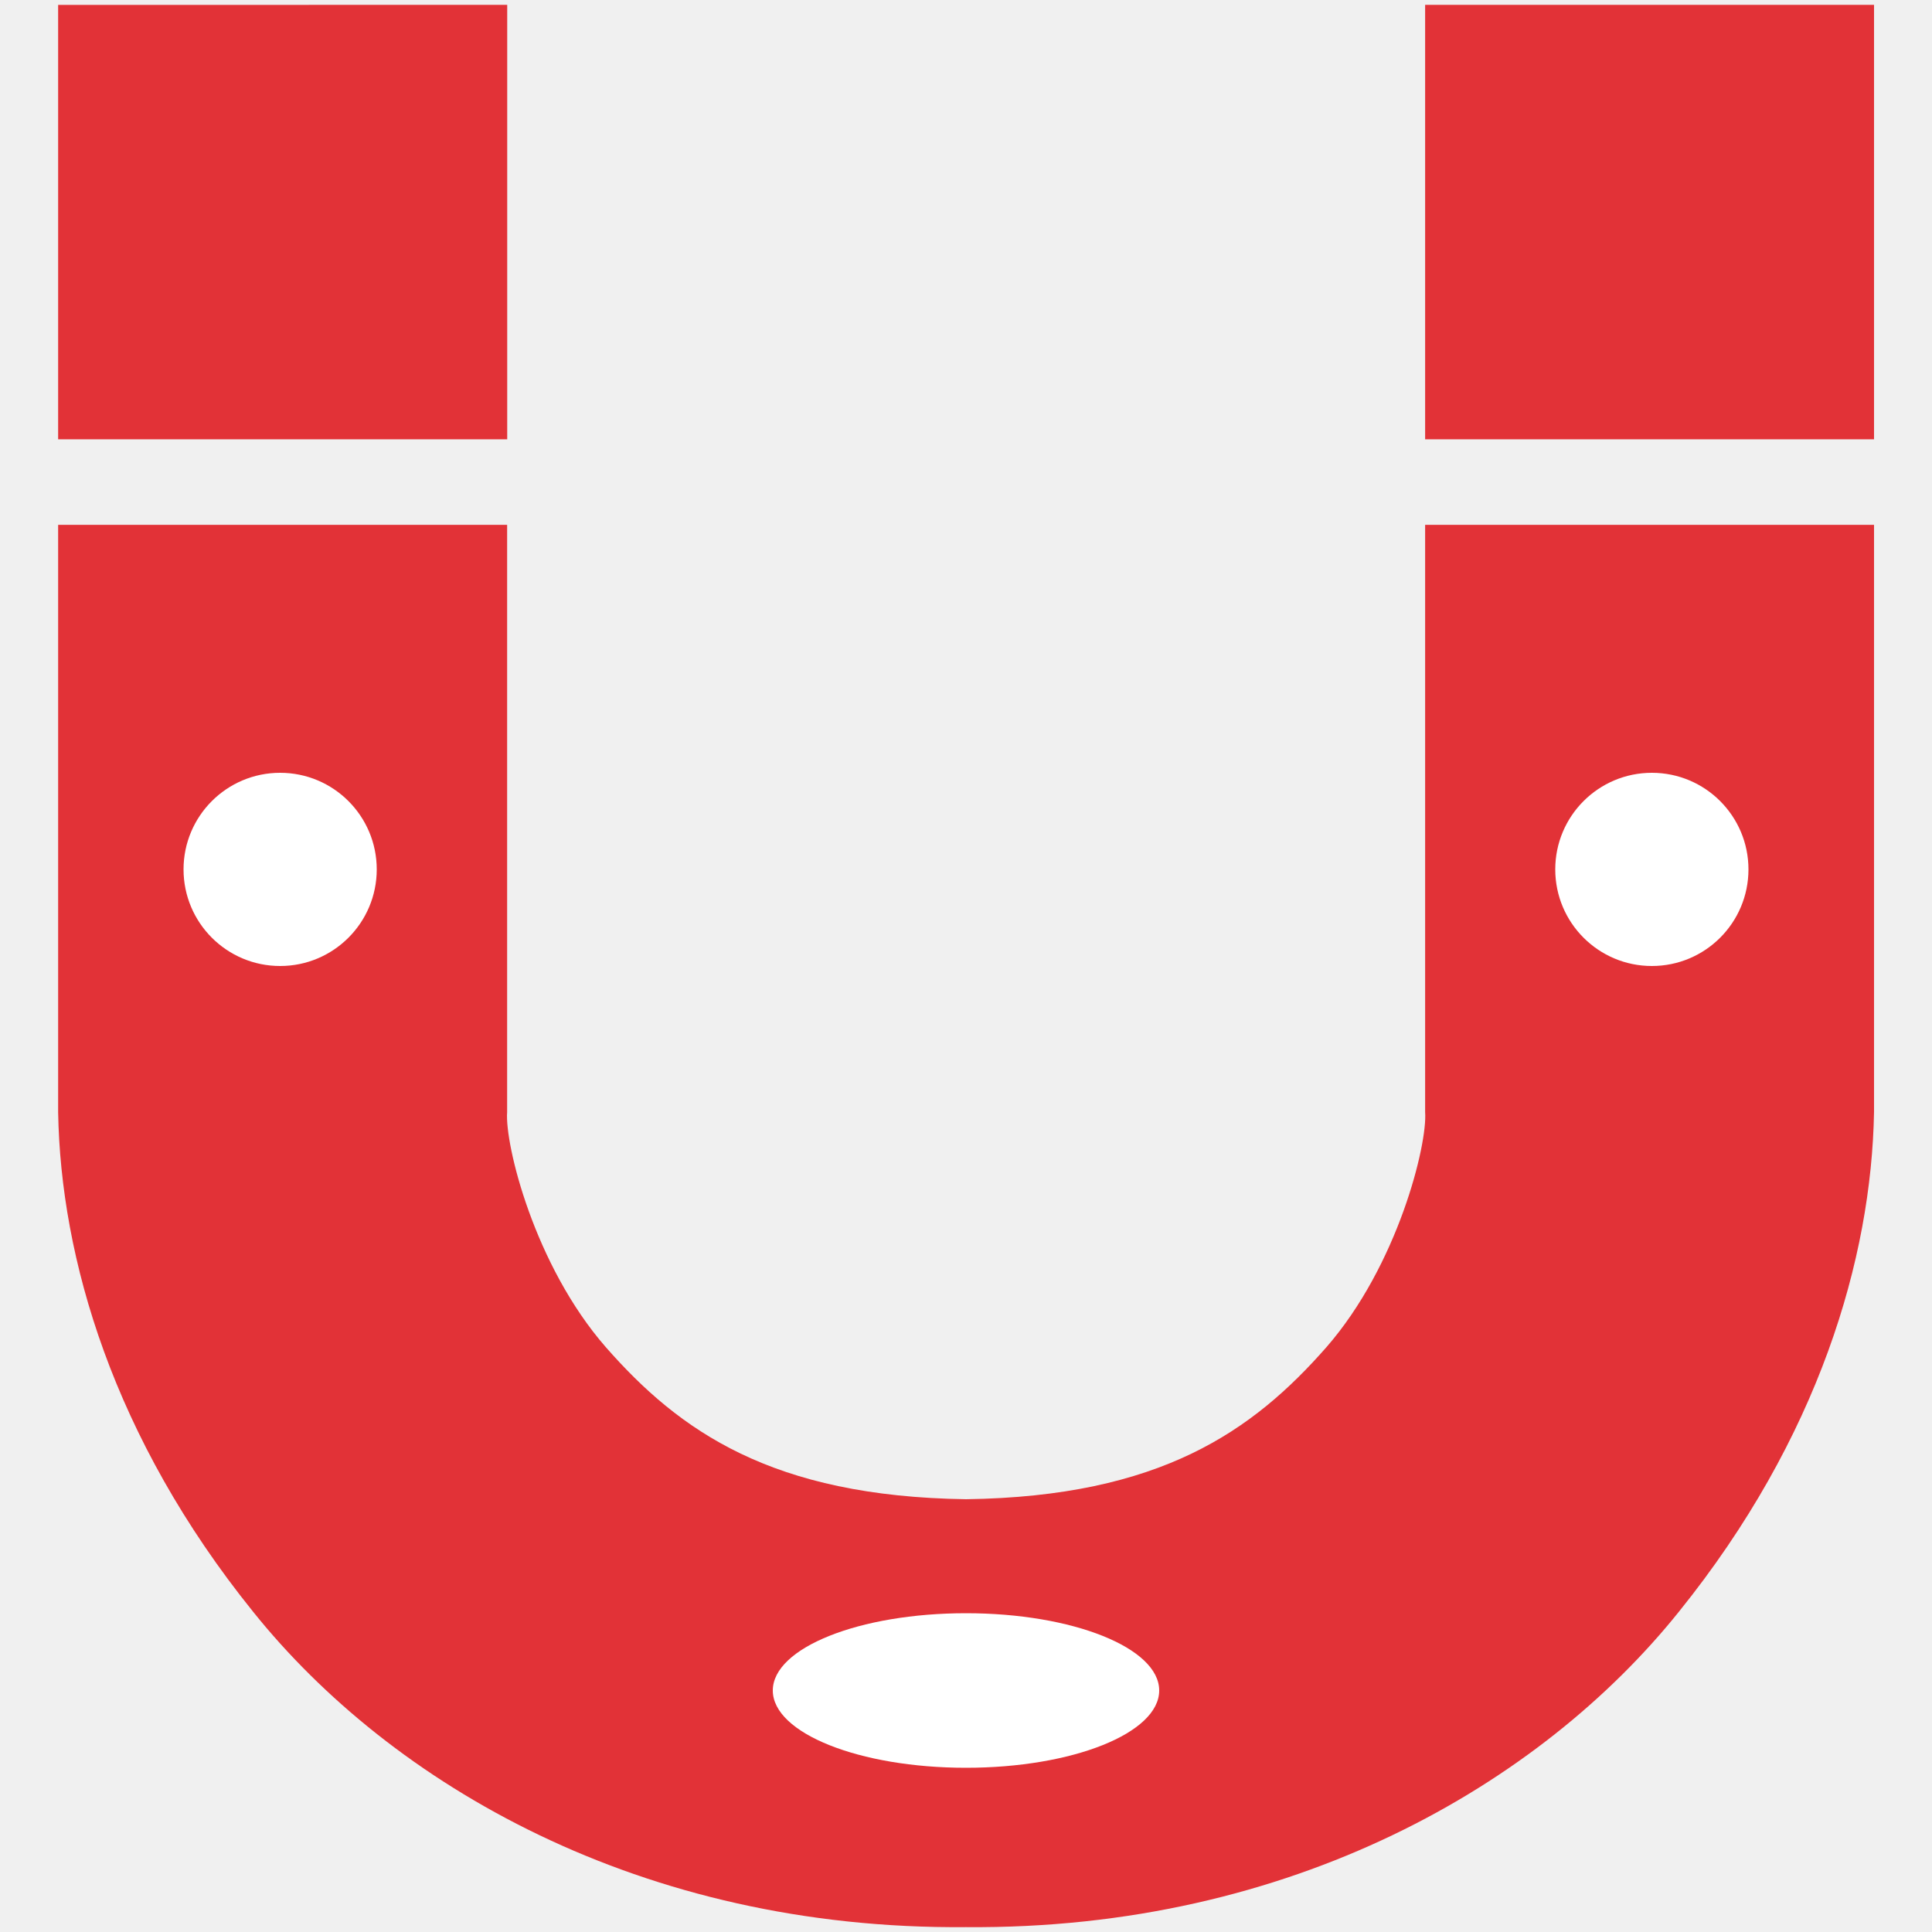
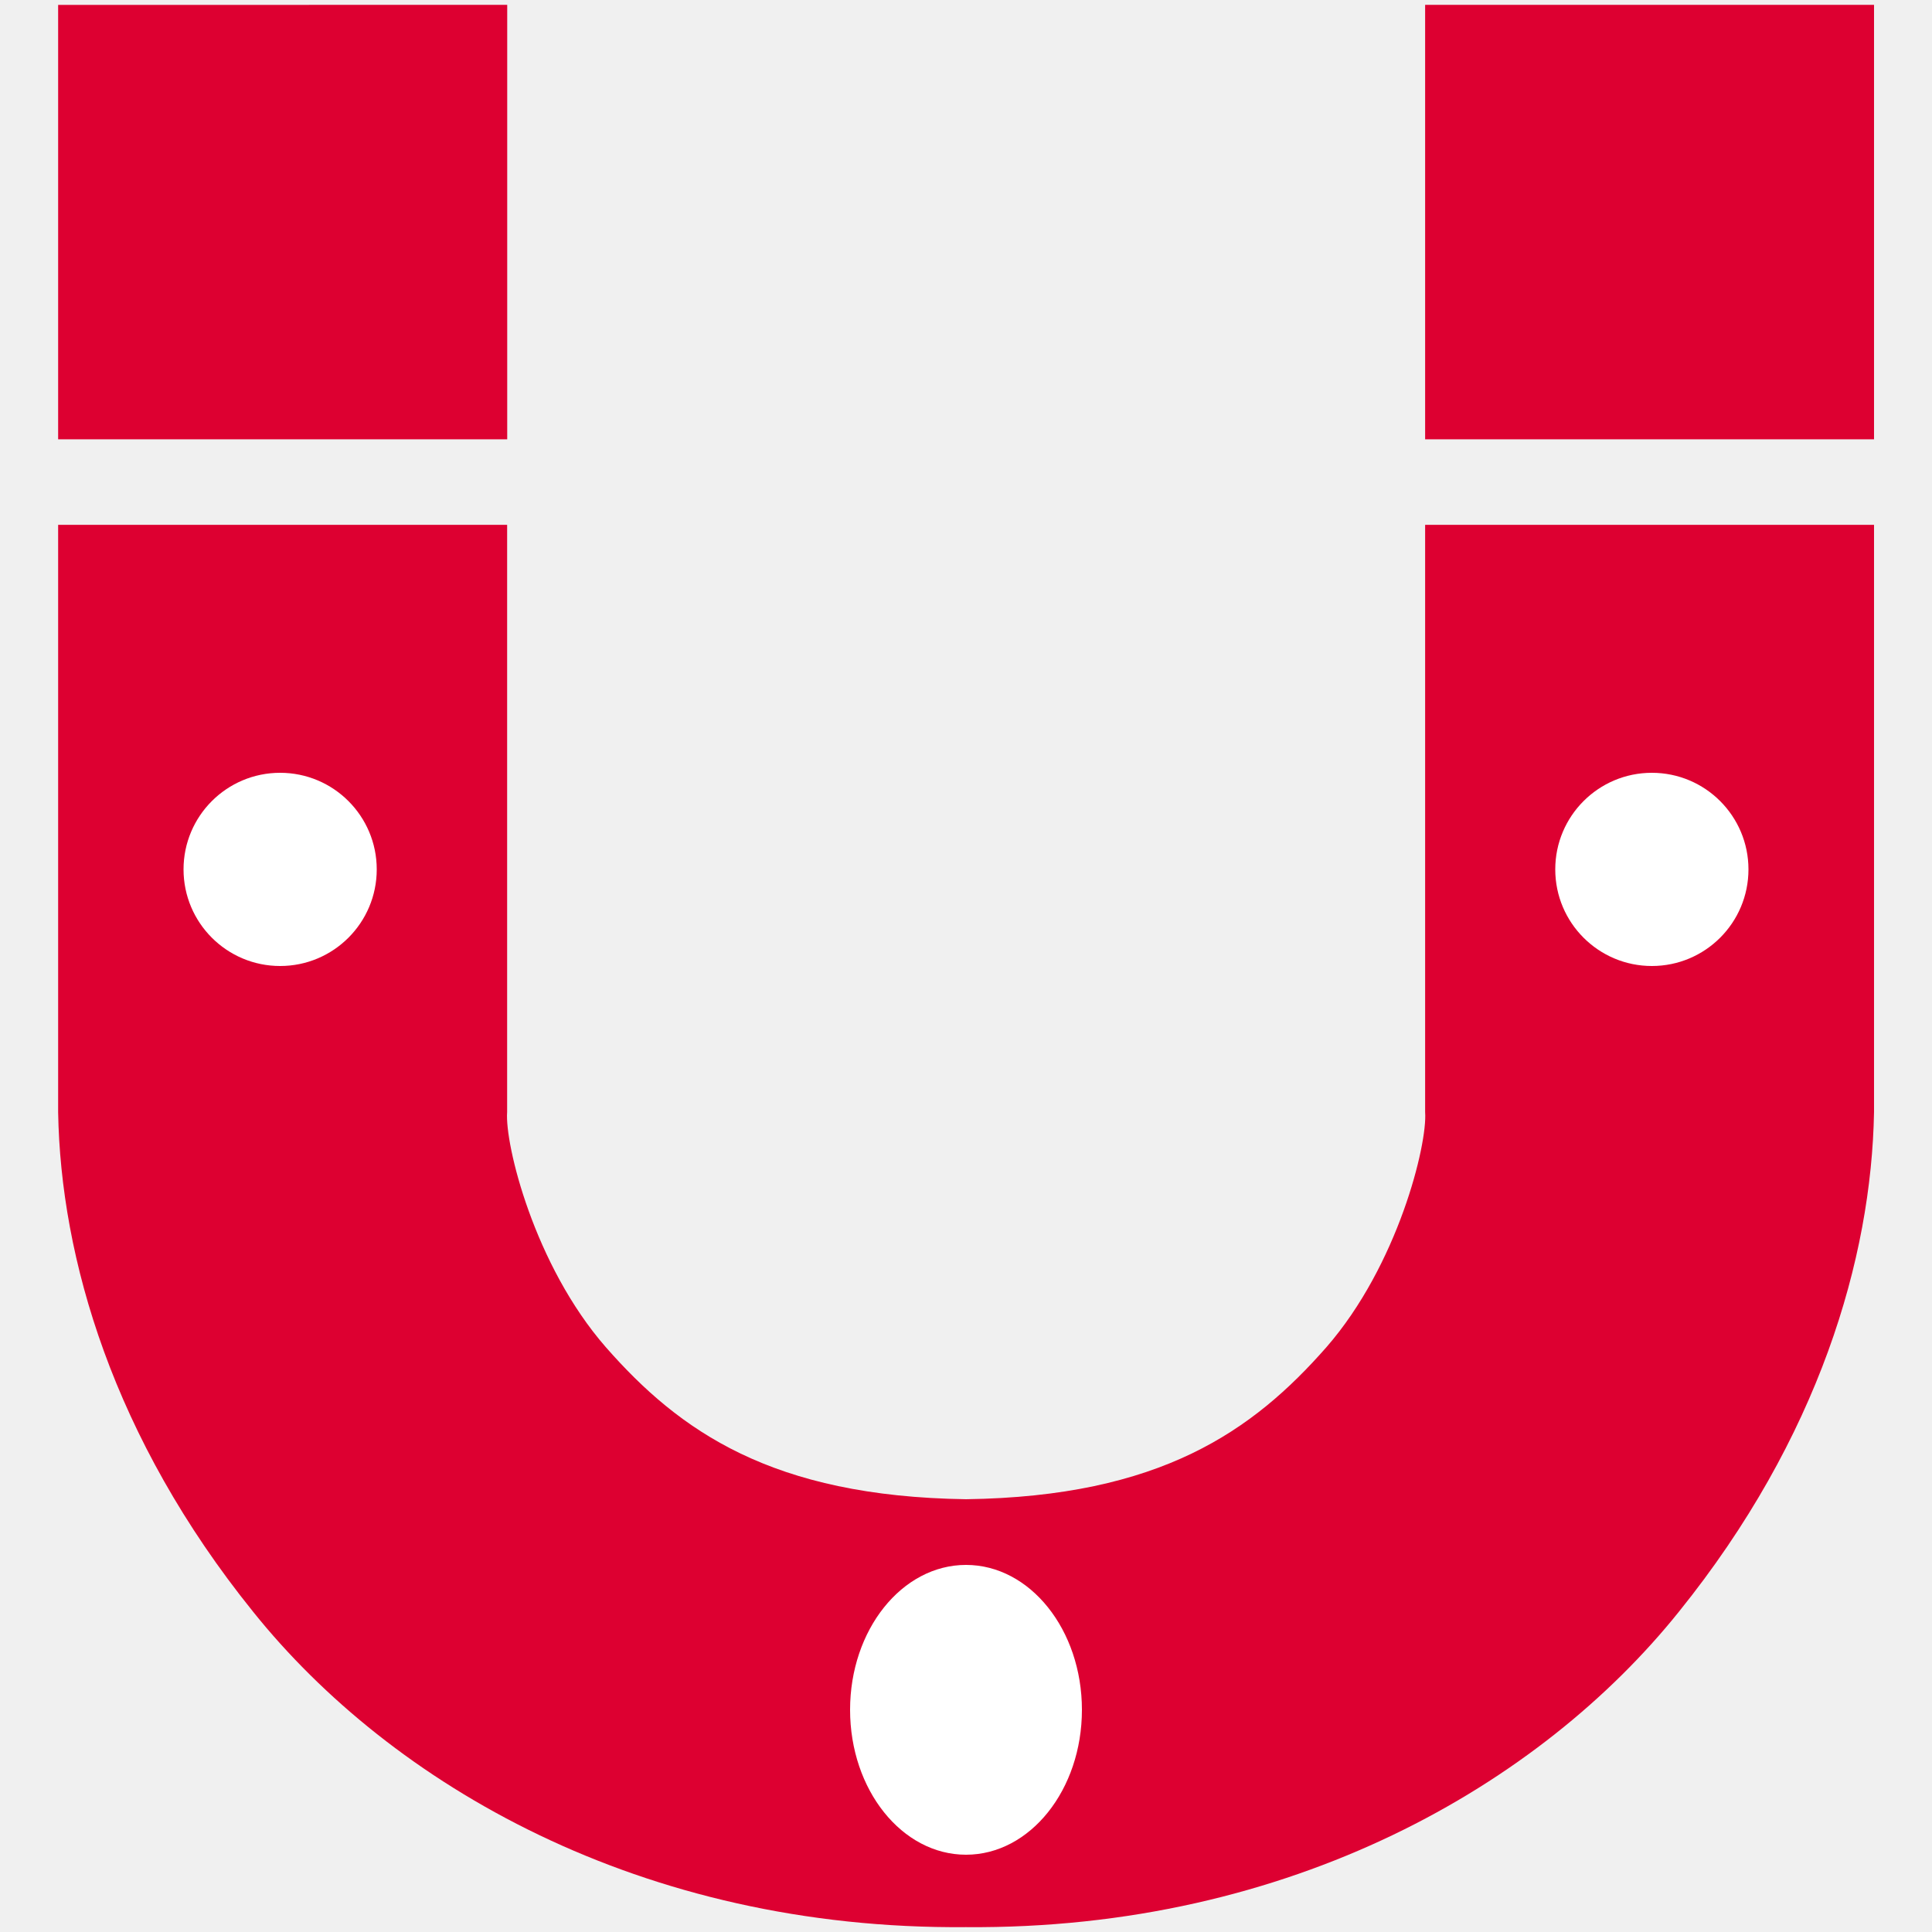
<svg xmlns="http://www.w3.org/2000/svg" id="univ-404" x="0px" y="0px" viewBox="0 0 200 200" style="enable-background:new 0 0 200 200;" xml:space="preserve" version="1.1">
  <style type="text/css">
    #path_icon_u {
-         fill: #E23237;
+         fill: #DD0031;
    }

    #ellipse_left, #ellipse_right, #ellipse_bottom {
        fill: #FFFFFF;
    }
</style>
  <g>
    <path id="path_icon_u" transform="rotate(180 100 100)" d="m147.493,145.667l46.489,0l0,-60.801c-0.26,-15.105 -5.669,-33.708 -20.187,-51.717c-14.304,-17.832 -40.104,-32.937 -73.785,-32.645c-33.709,-0.283 -59.51,14.822 -73.804,32.645c-14.517,18.009 -19.936,36.621 -20.205,51.726l0,60.792l46.47,0l0,-60.792c-0.251,-3.338 2.816,-15.84 10.214,-24.331c7.612,-8.668 17.175,-15.468 37.306,-15.743c20.122,0.283 29.694,7.074 37.297,15.743c7.417,8.491 10.465,21.002 10.214,24.331l0,60.792l-0.009,0l0,0l-0,0zm46.489,53.824c0,0 0,-20.843 0,-44.97l-46.489,0c0,24.145 0,44.979 0,44.979l46.507,-0.009l-0.019,0zm-187.981,0.009l46.47,0c0,0 0,-20.843 0,-44.979l-46.47,0c0,24.145 0,44.979 0,44.979z" />
    <ellipse id="ellipse_left" cx="29" cy="90" rx="10" ry="10" />
    <ellipse id="ellipse_right" cx="171" cy="90" rx="10" ry="10" />
-     <ellipse id="ellipse_bottom" cx="100" cy="175" rx="20" ry="8" />
+     <ellipse id="ellipse_bottom" cx="100" cy="177" rx="12" ry="15" />
  </g>
</svg>
